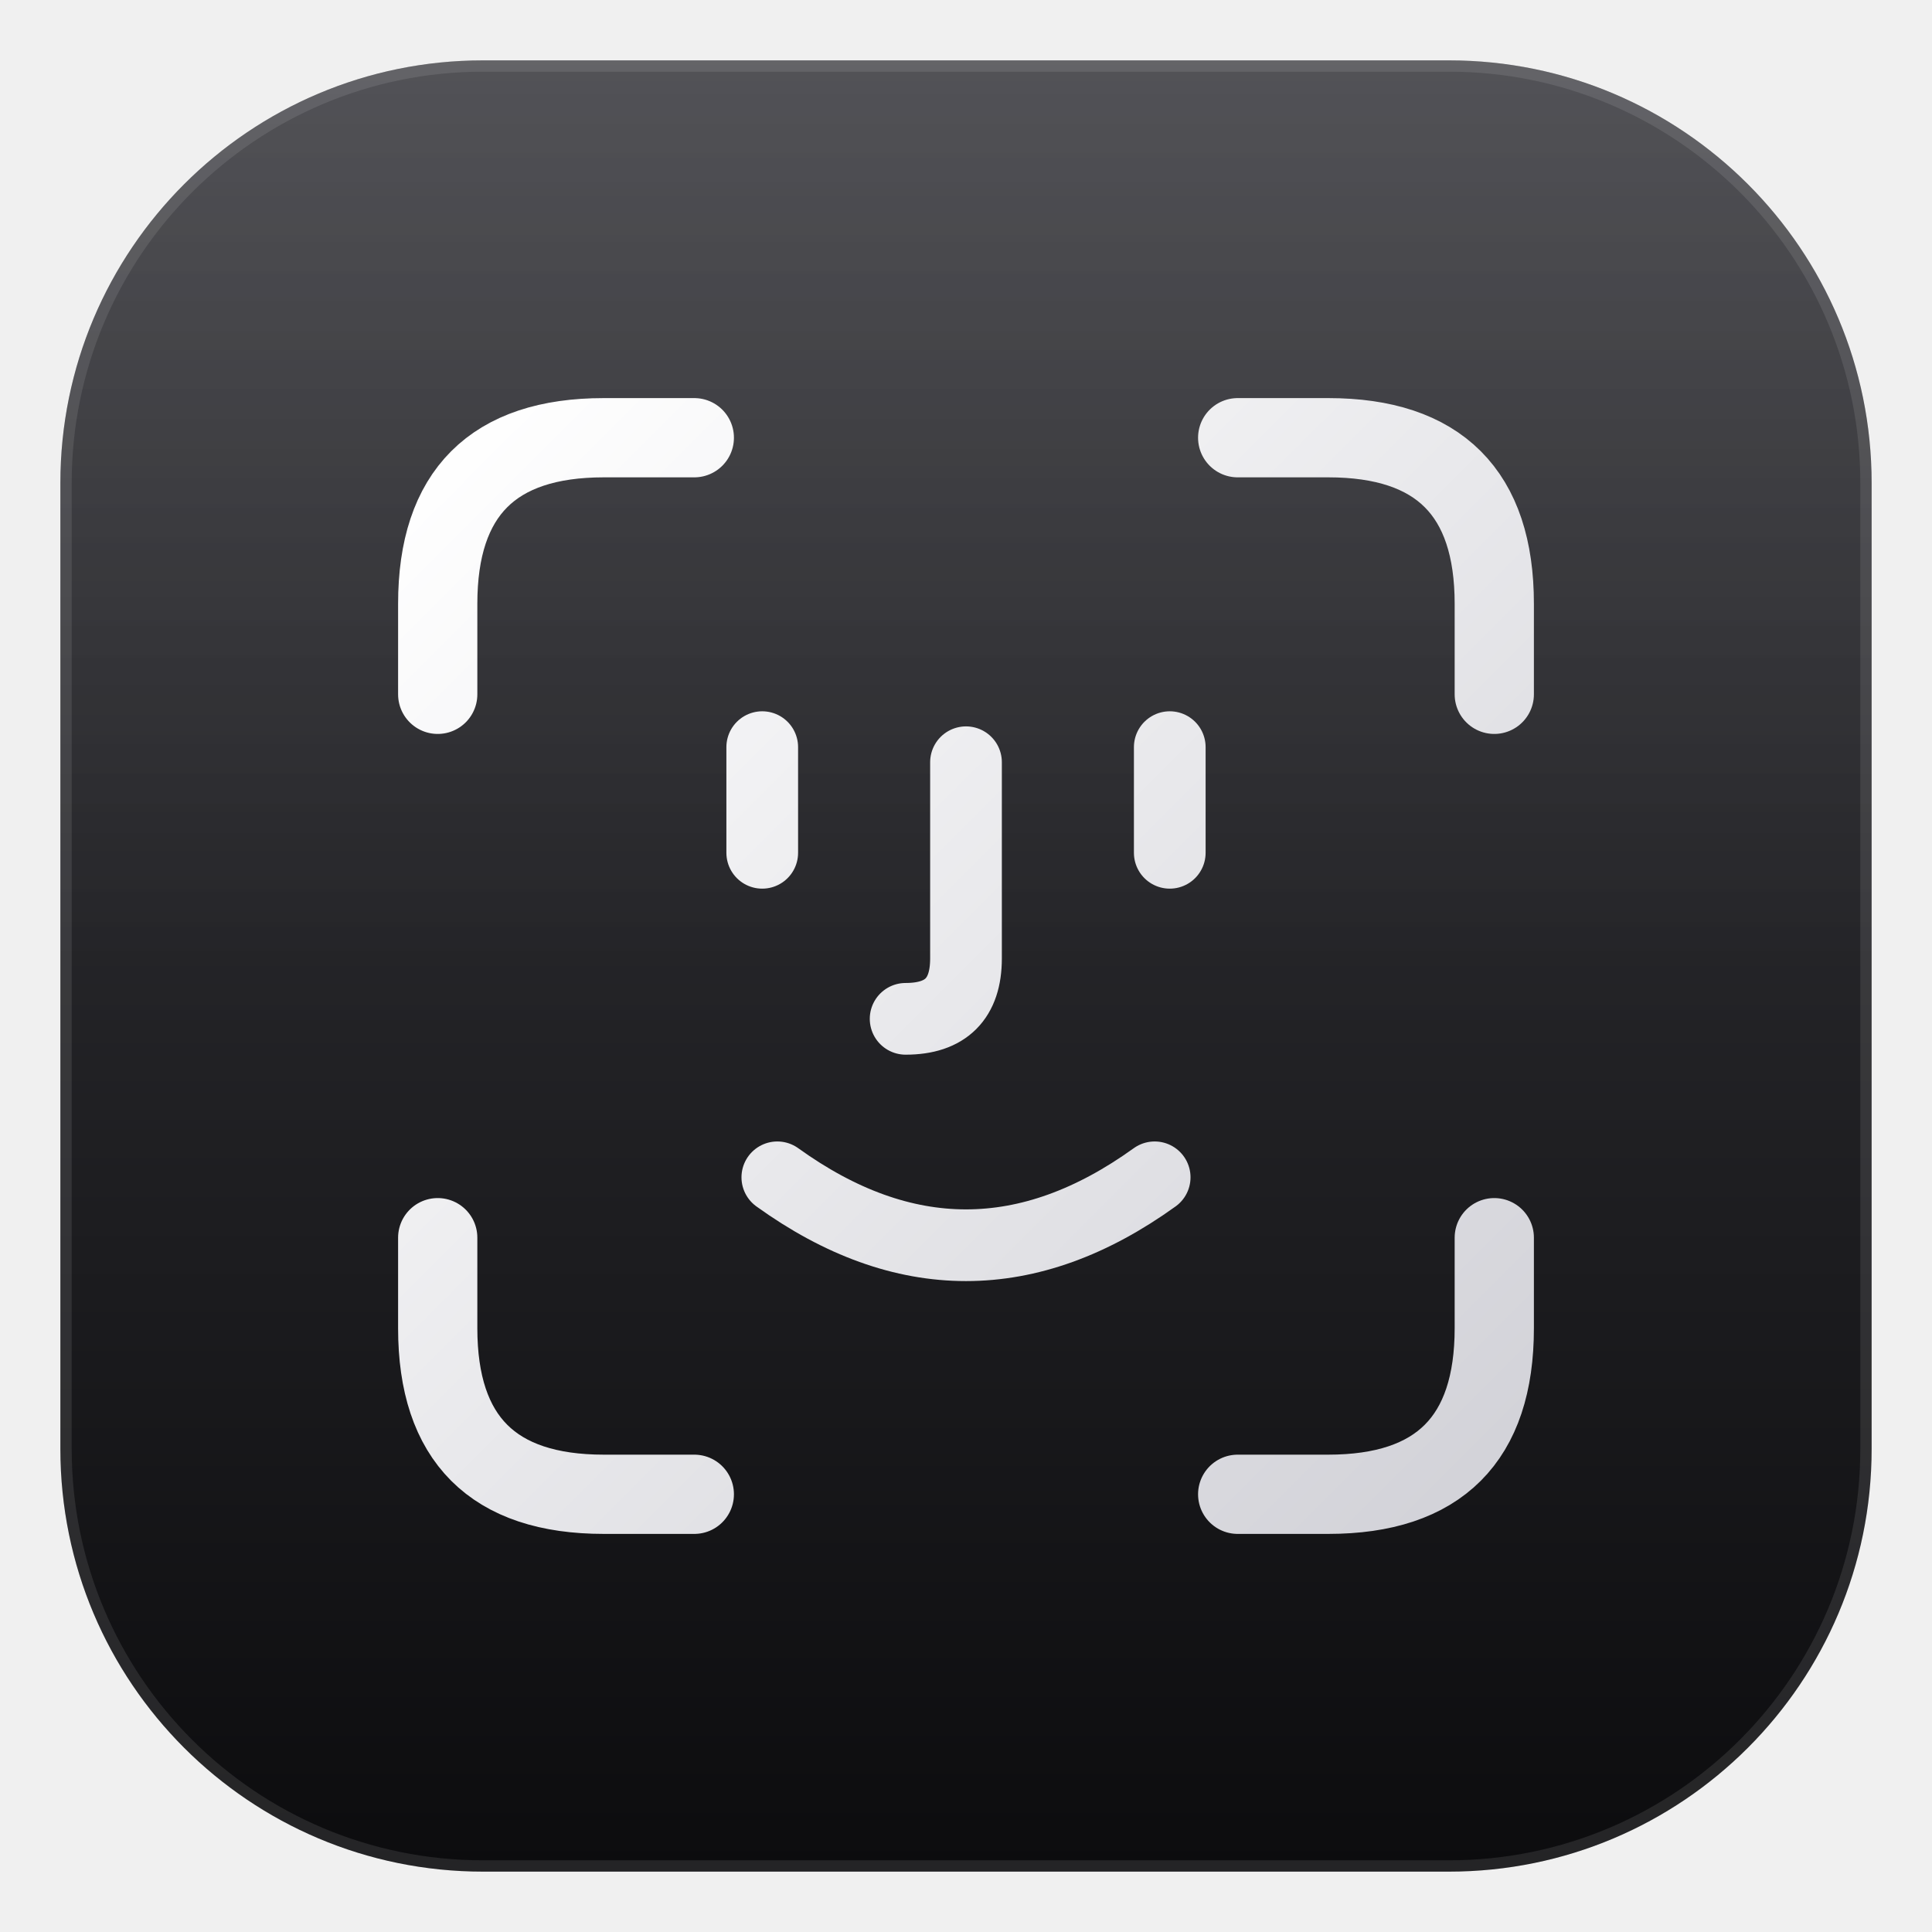
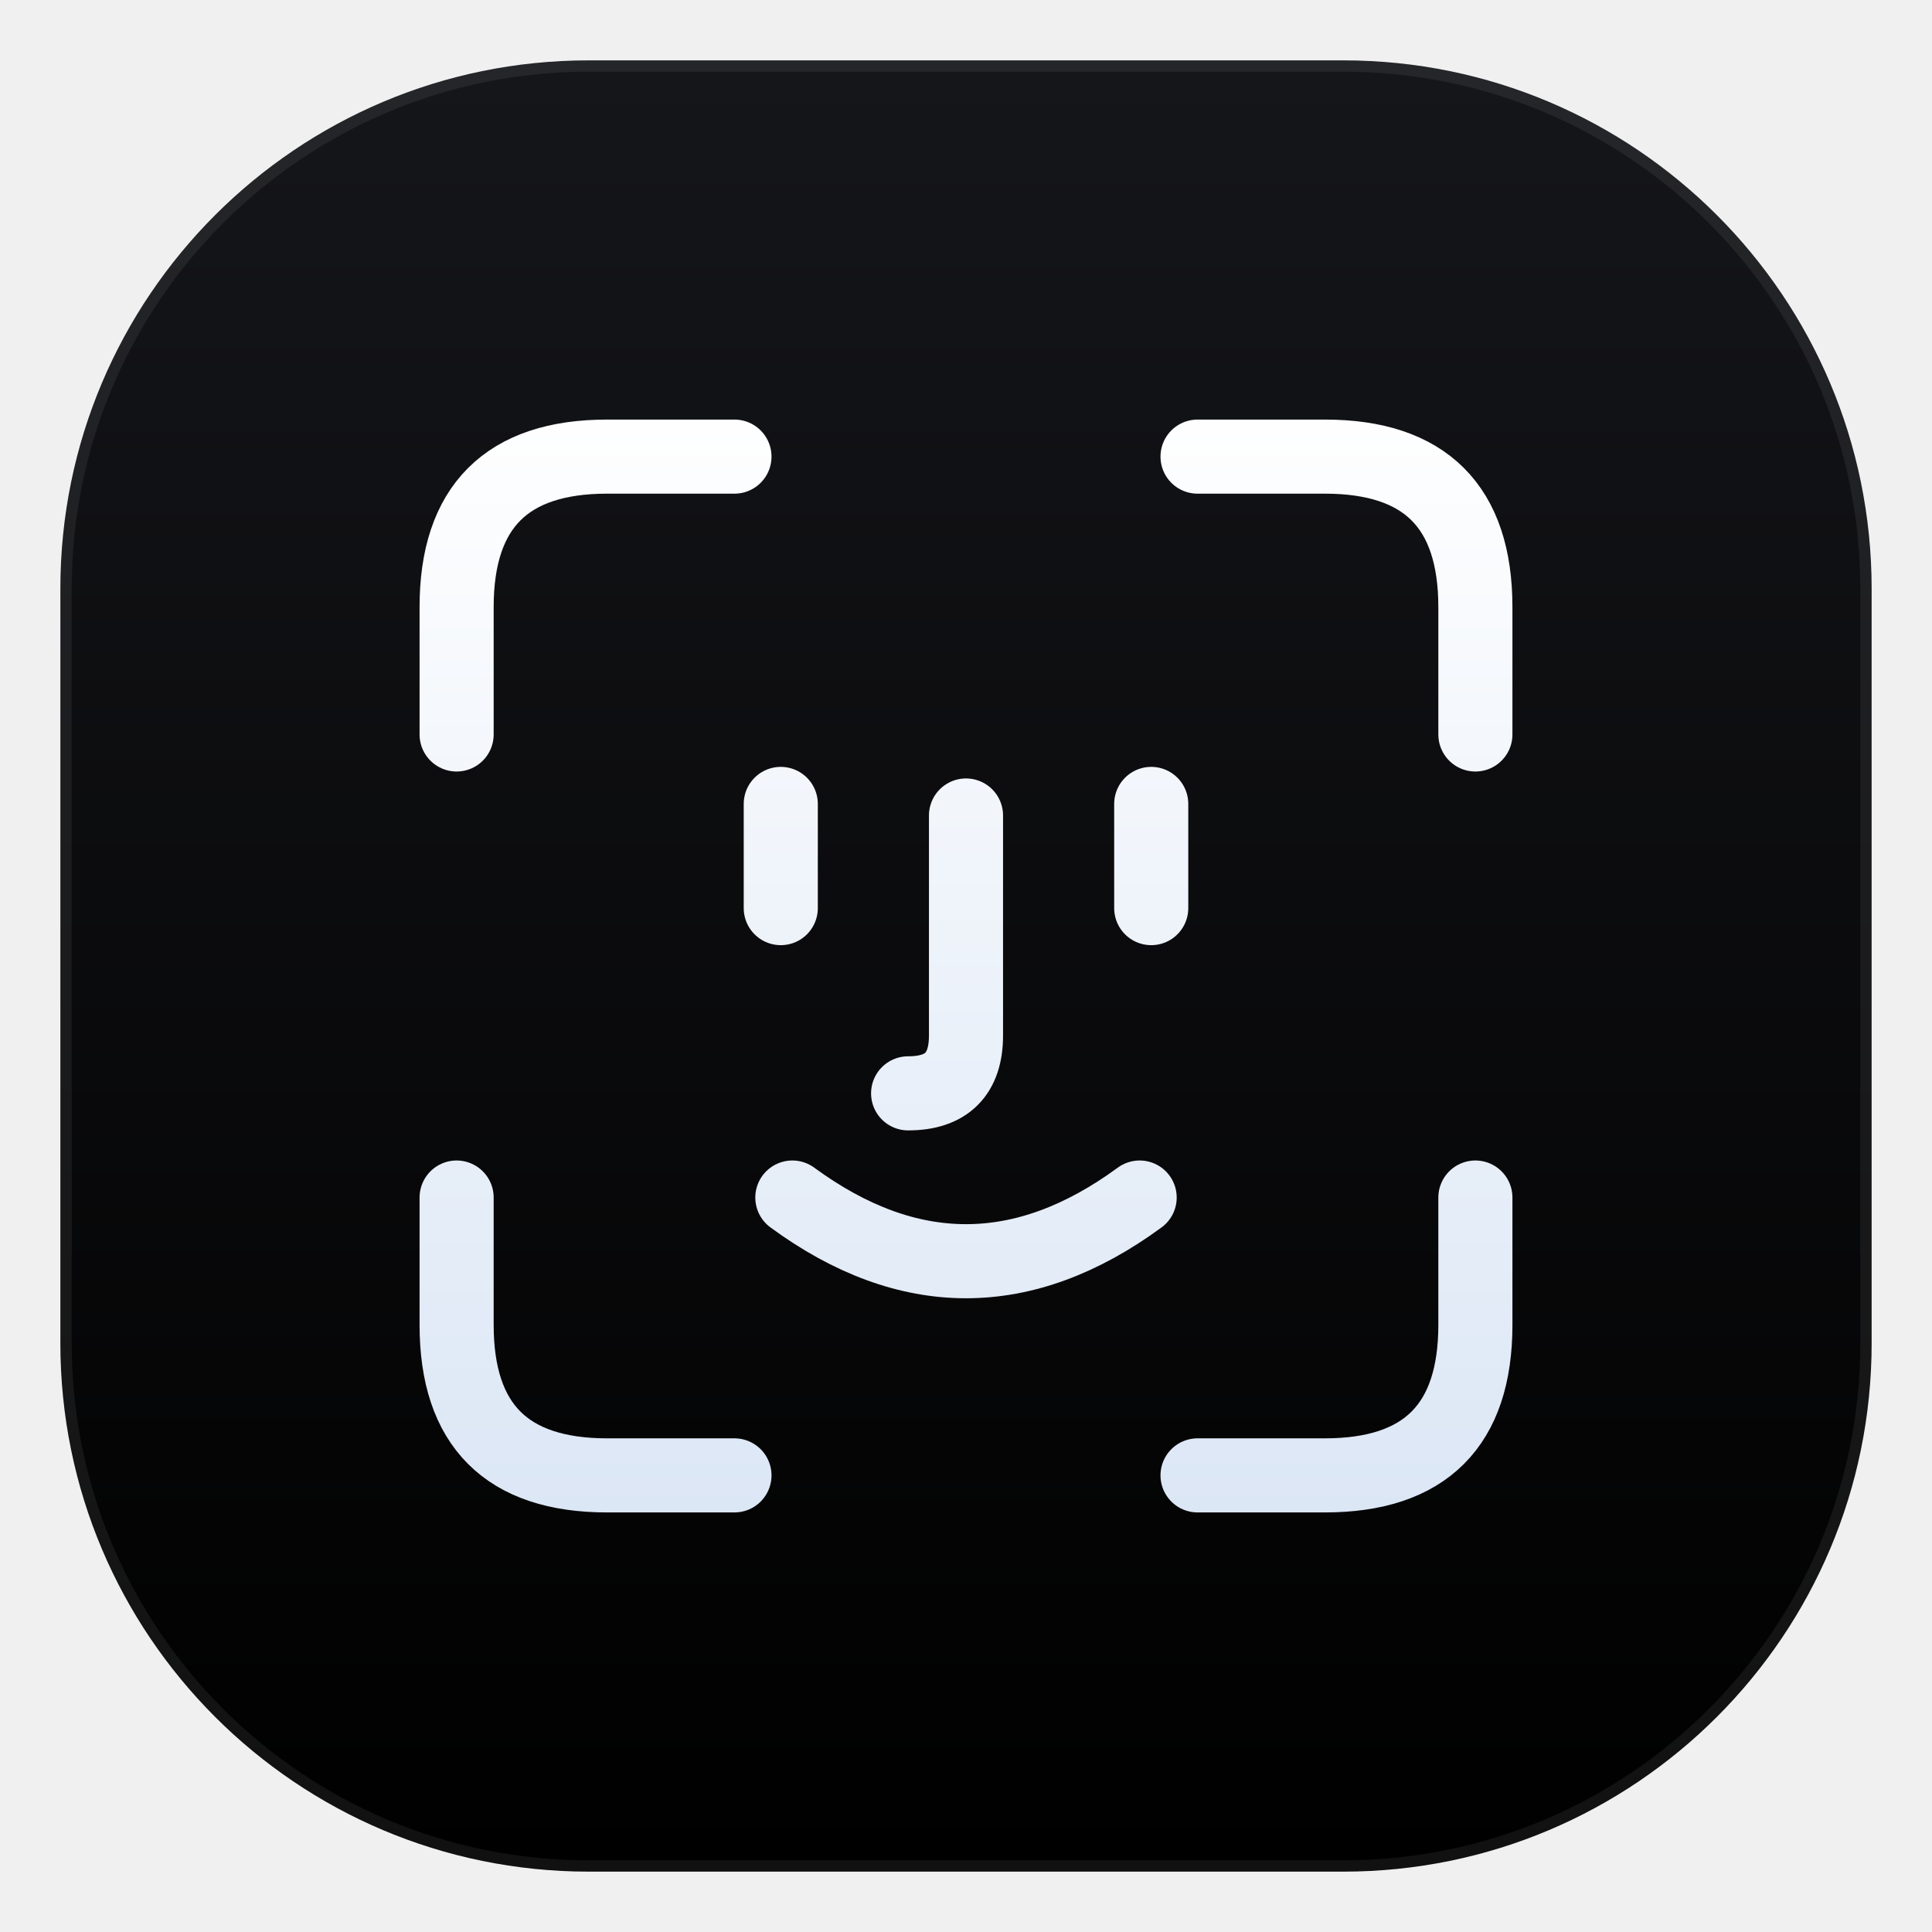
<svg xmlns="http://www.w3.org/2000/svg" viewBox="0 0 256 256" width="256" height="256">
  <defs>
-     <linearGradient id="bg" x1="0" y1="0" x2="0" y2="1">
-       <stop offset="0" stop-color="#3B3B40" />
-       <stop offset="1" stop-color="#0C0C0E" />
+     <linearGradient id="island" x1="0" y1="0" x2="0" y2="1">
+       <stop offset="0" stop-color="#15161a" />
+       <stop offset="1" stop-color="#000000" />
    </linearGradient>
-     <linearGradient id="shine" x1="0" y1="0" x2="0" y2="1">
-       <stop offset="0" stop-color="#ffffff" stop-opacity="0.12" />
-       <stop offset="0.5" stop-color="#ffffff" stop-opacity="0" />
-     </linearGradient>
-     <linearGradient id="glyph" gradientUnits="userSpaceOnUse" x1="58" y1="58" x2="198" y2="198">
-       <stop offset="0" stop-color="#FFFFFF" />
-       <stop offset="1" stop-color="#D2D2D8" />
+     <linearGradient id="glyph" gradientUnits="userSpaceOnUse" x1="0" y1="0" x2="0" y2="100">
+       <stop offset="0" stop-color="#ffffff" />
+       <stop offset="1" stop-color="#dbe6f5" />
    </linearGradient>
  </defs>
-   <rect x="8" y="8" width="240" height="240" rx="56" fill="url(#bg)" />
-   <rect x="8" y="8" width="240" height="240" rx="56" fill="url(#shine)" />
-   <rect x="8.75" y="8.75" width="238.5" height="238.5" rx="55.25" fill="none" stroke="#ffffff" stroke-opacity="0.1" stroke-width="1.5" />
-   <g fill="none" stroke="url(#glyph)" stroke-width="10.5" stroke-linecap="round" stroke-linejoin="round">
-     <path d="M58 92 V80 Q58 58 80 58 H92" />
-     <path d="M164 58 H176 Q198 58 198 80 V92" />
-     <path d="M198 164 V176 Q198 198 176 198 H164" />
-     <path d="M92 198 H80 Q58 198 58 176 V164" />
-   </g>
-   <g fill="none" stroke="url(#glyph)" stroke-width="9.5" stroke-linecap="round" stroke-linejoin="round">
-     <path d="M101 99 V113" />
-     <path d="M155 99 V113" />
-     <path d="M128 101 V127 Q128 135 120 135" />
-     <path d="M103 156 Q128 174 153 156" />
+   <rect x="8" y="8" width="240" height="240" rx="70" fill="url(#island)" />
+   <rect x="8.75" y="8.75" width="238.5" height="238.5" rx="69.25" fill="none" stroke="#ffffff" stroke-opacity="0.07" stroke-width="1.5" />
+   <g transform="translate(51.3 51.3) scale(1.534)" fill="none" stroke="url(#glyph)" stroke-width="6.4" stroke-linecap="round" stroke-linejoin="round">
+     <path d="M6 30 V19 Q6 6 19 6 H30" />
+     <path d="M70 6 H81 Q94 6 94 19 V30" />
+     <path d="M94 70 V81 Q94 94 81 94 H70" />
+     <path d="M30 94 H19 Q6 94 6 81 V70" />
+     <path d="M34 36 V45" />
+     <path d="M66 36 V45" />
+     <path d="M50 37 V56 Q50 61 45 61" />
+     <path d="M35 70 Q50 81 65 70" />
  </g>
</svg>
